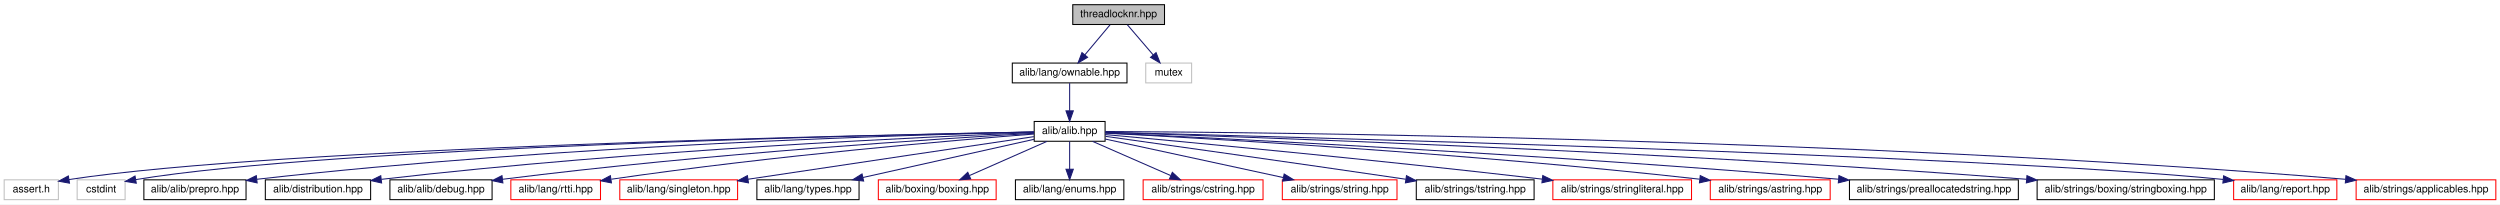
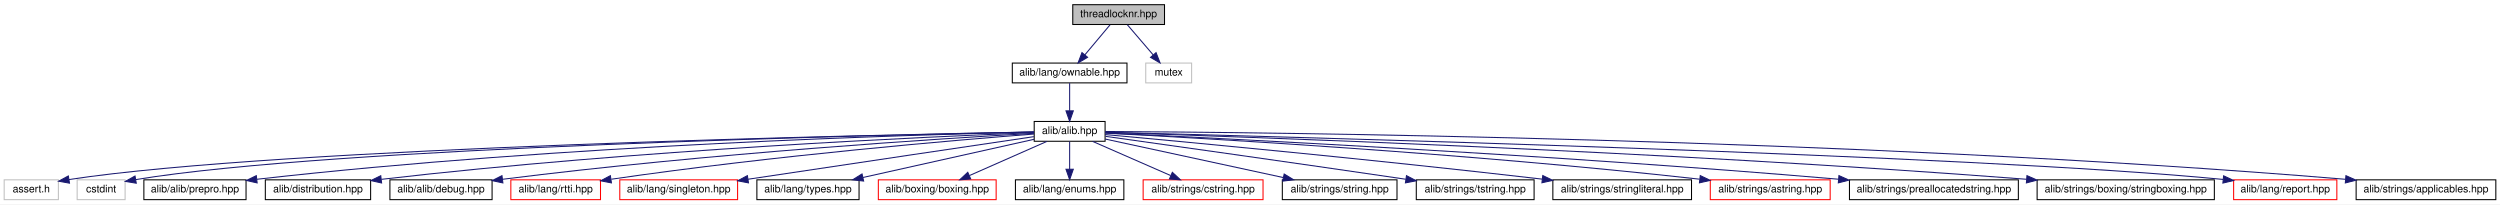
<svg xmlns="http://www.w3.org/2000/svg" xmlns:xlink="http://www.w3.org/1999/xlink" width="2398pt" height="196pt" viewBox="0.00 0.00 2398.00 196.00">
  <g id="graph0" class="graph" transform="scale(1 1) rotate(0) translate(4 192)">
    <polygon fill="#ffffff" stroke="transparent" points="-4,4 -4,-192 2394,-192 2394,4 -4,4" />
    <g id="node1" class="node">
      <polygon fill="#bfbfbf" stroke="#000000" points="1025,-168.5 1025,-187.5 1113,-187.5 1113,-168.5 1025,-168.5" />
      <text text-anchor="middle" x="1069" y="-175.5" font-family="Helvetica,sans-Serif" font-size="10.00" fill="#000000">threadlocknr.hpp</text>
    </g>
    <g id="node2" class="node">
      <g id="a_node2">
        <a xlink:href="ownable_8hpp.html" target="_top" xlink:title="alib/lang/ownable.hpp">
          <polygon fill="#ffffff" stroke="#000000" points="967,-112.5 967,-131.5 1077,-131.5 1077,-112.5 967,-112.5" />
          <text text-anchor="middle" x="1022" y="-119.5" font-family="Helvetica,sans-Serif" font-size="10.00" fill="#000000">alib/lang/ownable.hpp</text>
        </a>
      </g>
    </g>
    <g id="edge1" class="edge">
      <path fill="none" stroke="#191970" d="M1060.813,-168.245C1054.141,-160.296 1044.552,-148.871 1036.575,-139.366" />
      <polygon fill="#191970" stroke="#191970" points="1039.203,-137.052 1030.093,-131.643 1033.841,-141.553 1039.203,-137.052" />
    </g>
    <g id="node3" class="node">
      <polygon fill="#ffffff" stroke="#bfbfbf" points="1095,-112.5 1095,-131.5 1139,-131.5 1139,-112.5 1095,-112.5" />
      <text text-anchor="middle" x="1117" y="-119.5" font-family="Helvetica,sans-Serif" font-size="10.00" fill="#000000">mutex</text>
    </g>
    <g id="edge2" class="edge">
      <path fill="none" stroke="#191970" d="M1077.361,-168.245C1084.175,-160.296 1093.968,-148.871 1102.115,-139.366" />
      <polygon fill="#191970" stroke="#191970" points="1104.884,-141.513 1108.735,-131.643 1099.57,-136.958 1104.884,-141.513" />
    </g>
    <g id="node4" class="node">
      <g id="a_node4">
        <a xlink:href="alib_8hpp.html" target="_top" xlink:title="alib/alib.hpp">
          <polygon fill="#ffffff" stroke="#000000" points="988,-56.5 988,-75.5 1056,-75.5 1056,-56.5 988,-56.5" />
          <text text-anchor="middle" x="1022" y="-63.5" font-family="Helvetica,sans-Serif" font-size="10.00" fill="#000000">alib/alib.hpp</text>
        </a>
      </g>
    </g>
    <g id="edge3" class="edge">
      <path fill="none" stroke="#191970" d="M1022,-112.246C1022,-104.938 1022,-94.694 1022,-85.705" />
      <polygon fill="#191970" stroke="#191970" points="1025.5,-85.643 1022,-75.643 1018.5,-85.643 1025.5,-85.643" />
    </g>
    <g id="node5" class="node">
      <polygon fill="#ffffff" stroke="#bfbfbf" points="0,-.5 0,-19.5 52,-19.5 52,-.5 0,-.5" />
      <text text-anchor="middle" x="26" y="-7.5" font-family="Helvetica,sans-Serif" font-size="10.00" fill="#000000">assert.h</text>
    </g>
    <g id="edge4" class="edge">
      <path fill="none" stroke="#191970" d="M987.874,-65.42C841.392,-62.773 264.574,-50.68 62.153,-19.776" />
      <polygon fill="#191970" stroke="#191970" points="62.651,-16.311 52.225,-18.195 61.55,-23.224 62.651,-16.311" />
    </g>
    <g id="node6" class="node">
      <polygon fill="#ffffff" stroke="#bfbfbf" points="70,-.5 70,-19.5 116,-19.5 116,-.5 70,-.5" />
      <text text-anchor="middle" x="93" y="-7.5" font-family="Helvetica,sans-Serif" font-size="10.00" fill="#000000">cstdint</text>
    </g>
    <g id="edge5" class="edge">
      <path fill="none" stroke="#191970" d="M987.752,-65.395C847.396,-62.74 315.1,-50.925 126.317,-19.749" />
      <polygon fill="#191970" stroke="#191970" points="126.7,-16.264 116.25,-18.009 125.507,-23.161 126.7,-16.264" />
    </g>
    <g id="node7" class="node">
      <g id="a_node7">
        <a xlink:href="prepro_8hpp.html" target="_top" xlink:title="alib/alib/prepro.hpp">
          <polygon fill="#ffffff" stroke="#000000" points="134,-.5 134,-19.5 232,-19.5 232,-.5 134,-.5" />
          <text text-anchor="middle" x="183" y="-7.5" font-family="Helvetica,sans-Serif" font-size="10.00" fill="#000000">alib/alib/prepro.hpp</text>
        </a>
      </g>
    </g>
    <g id="edge6" class="edge">
      <path fill="none" stroke="#191970" d="M987.624,-65.347C879.446,-63.002 536.231,-53.355 242.303,-20.032" />
      <polygon fill="#191970" stroke="#191970" points="242.64,-16.548 232.307,-18.887 241.844,-23.503 242.64,-16.548" />
    </g>
    <g id="node8" class="node">
      <g id="a_node8">
        <a xlink:href="distribution_8hpp_source.html" target="_top" xlink:title="alib/distribution.hpp">
          <polygon fill="#ffffff" stroke="#000000" points="250.5,-.5 250.5,-19.5 351.5,-19.5 351.5,-.5 250.5,-.5" />
          <text text-anchor="middle" x="301" y="-7.5" font-family="Helvetica,sans-Serif" font-size="10.00" fill="#000000">alib/distribution.hpp</text>
        </a>
      </g>
    </g>
    <g id="edge7" class="edge">
      <path fill="none" stroke="#191970" d="M987.837,-64.777C891.274,-61.075 607.946,-48.524 361.9,-19.994" />
      <polygon fill="#191970" stroke="#191970" points="362.03,-16.485 351.69,-18.799 361.215,-23.438 362.03,-16.485" />
    </g>
    <g id="node9" class="node">
      <g id="a_node9">
        <a xlink:href="debug_8hpp.html" target="_top" xlink:title="alib/alib/debug.hpp">
          <polygon fill="#ffffff" stroke="#000000" points="370,-.5 370,-19.5 468,-19.5 468,-.5 370,-.5" />
          <text text-anchor="middle" x="419" y="-7.5" font-family="Helvetica,sans-Serif" font-size="10.00" fill="#000000">alib/alib/debug.hpp</text>
        </a>
      </g>
    </g>
    <g id="edge8" class="edge">
      <path fill="none" stroke="#191970" d="M987.775,-64.143C903.133,-59.331 677.045,-45.137 478.057,-20.036" />
      <polygon fill="#191970" stroke="#191970" points="478.365,-16.547 468.003,-18.756 477.48,-23.491 478.365,-16.547" />
    </g>
    <g id="node10" class="node">
      <g id="a_node10">
        <a xlink:href="rtti_8hpp.html" target="_top" xlink:title="alib/lang/rtti.hpp">
          <polygon fill="#ffffff" stroke="#ff0000" points="486,-.5 486,-19.5 572,-19.5 572,-.5 486,-.5" />
          <text text-anchor="middle" x="529" y="-7.5" font-family="Helvetica,sans-Serif" font-size="10.00" fill="#000000">alib/lang/rtti.hpp</text>
        </a>
      </g>
    </g>
    <g id="edge9" class="edge">
      <path fill="none" stroke="#191970" d="M987.846,-63.445C915.181,-57.793 739.718,-43.001 582.415,-20.101" />
      <polygon fill="#191970" stroke="#191970" points="582.484,-16.573 572.082,-18.581 581.466,-23.499 582.484,-16.573" />
    </g>
    <g id="node11" class="node">
      <g id="a_node11">
        <a xlink:href="singleton_8hpp.html" target="_top" xlink:title="alib/lang/singleton.hpp">
          <polygon fill="#ffffff" stroke="#ff0000" points="590.5,-.5 590.5,-19.5 703.5,-19.5 703.5,-.5 590.5,-.5" />
          <text text-anchor="middle" x="647" y="-7.5" font-family="Helvetica,sans-Serif" font-size="10.00" fill="#000000">alib/lang/singleton.hpp</text>
        </a>
      </g>
    </g>
    <g id="edge10" class="edge">
      <path fill="none" stroke="#191970" d="M987.702,-60.924C932.403,-52.733 819.846,-36.034 713.467,-20.067" />
      <polygon fill="#191970" stroke="#191970" points="713.933,-16.598 703.524,-18.574 712.894,-23.52 713.933,-16.598" />
    </g>
    <g id="node12" class="node">
      <g id="a_node12">
        <a xlink:href="types_8hpp.html" target="_top" xlink:title="alib/lang/types.hpp">
          <polygon fill="#ffffff" stroke="#000000" points="722,-.5 722,-19.5 820,-19.5 820,-.5 722,-.5" />
          <text text-anchor="middle" x="771" y="-7.5" font-family="Helvetica,sans-Serif" font-size="10.00" fill="#000000">alib/lang/types.hpp</text>
        </a>
      </g>
    </g>
    <g id="edge11" class="edge">
      <path fill="none" stroke="#191970" d="M987.888,-58.389C945.628,-48.961 873.173,-32.796 823.735,-21.765" />
      <polygon fill="#191970" stroke="#191970" points="824.384,-18.324 813.862,-19.563 822.859,-25.156 824.384,-18.324" />
    </g>
    <g id="node13" class="node">
      <g id="a_node13">
        <a xlink:href="boxing_8hpp.html" target="_top" xlink:title="alib/boxing/boxing.hpp">
          <polygon fill="#ffffff" stroke="#ff0000" points="838.5,-.5 838.5,-19.5 951.5,-19.5 951.5,-.5 838.5,-.5" />
          <text text-anchor="middle" x="895" y="-7.5" font-family="Helvetica,sans-Serif" font-size="10.00" fill="#000000">alib/boxing/boxing.hpp</text>
        </a>
      </g>
    </g>
    <g id="edge12" class="edge">
      <path fill="none" stroke="#191970" d="M1000.168,-56.373C979.69,-47.343 948.86,-33.749 925.868,-23.611" />
      <polygon fill="#191970" stroke="#191970" points="927.109,-20.333 916.547,-19.501 924.285,-26.738 927.109,-20.333" />
    </g>
    <g id="node14" class="node">
      <g id="a_node14">
        <a xlink:href="enums_8hpp.html" target="_top" xlink:title="alib/lang/enums.hpp">
          <polygon fill="#ffffff" stroke="#000000" points="970,-.5 970,-19.5 1074,-19.5 1074,-.5 970,-.5" />
          <text text-anchor="middle" x="1022" y="-7.5" font-family="Helvetica,sans-Serif" font-size="10.00" fill="#000000">alib/lang/enums.hpp</text>
        </a>
      </g>
    </g>
    <g id="edge13" class="edge">
      <path fill="none" stroke="#191970" d="M1022,-56.245C1022,-48.938 1022,-38.694 1022,-29.705" />
      <polygon fill="#191970" stroke="#191970" points="1025.5,-29.643 1022,-19.643 1018.5,-29.643 1025.5,-29.643" />
    </g>
    <g id="node15" class="node">
      <g id="a_node15">
        <a xlink:href="cstring_8hpp.html" target="_top" xlink:title="alib/strings/cstring.hpp">
          <polygon fill="#ffffff" stroke="#ff0000" points="1092.5,-.5 1092.5,-19.5 1207.5,-19.5 1207.5,-.5 1092.5,-.5" />
          <text text-anchor="middle" x="1150" y="-7.5" font-family="Helvetica,sans-Serif" font-size="10.00" fill="#000000">alib/strings/cstring.hpp</text>
        </a>
      </g>
    </g>
    <g id="edge14" class="edge">
      <path fill="none" stroke="#191970" d="M1044.004,-56.373C1064.643,-47.343 1095.716,-33.749 1118.889,-23.611" />
      <polygon fill="#191970" stroke="#191970" points="1120.524,-26.716 1128.283,-19.501 1117.719,-20.303 1120.524,-26.716" />
    </g>
    <g id="node16" class="node">
      <g id="a_node16">
        <a xlink:href="string_8hpp.html" target="_top" xlink:title="alib/strings/string.hpp">
-           <polygon fill="#ffffff" stroke="#ff0000" points="1226,-.5 1226,-19.5 1336,-19.5 1336,-.5 1226,-.5" />
+           <polygon fill="#ffffff" stroke="#000000" points="1226,-.5 1226,-19.5 1336,-19.5 1336,-.5 1226,-.5" />
          <text text-anchor="middle" x="1281" y="-7.5" font-family="Helvetica,sans-Serif" font-size="10.00" fill="#000000">alib/strings/string.hpp</text>
        </a>
      </g>
    </g>
    <g id="edge15" class="edge">
      <path fill="none" stroke="#191970" d="M1056.126,-58.621C1099.653,-49.21 1175.437,-32.825 1226.878,-21.702" />
      <polygon fill="#191970" stroke="#191970" points="1227.79,-25.086 1236.825,-19.551 1226.311,-18.244 1227.79,-25.086" />
    </g>
    <g id="node17" class="node">
      <g id="a_node17">
        <a xlink:href="tstring_8hpp.html" target="_top" xlink:title="alib/strings/tstring.hpp">
          <polygon fill="#ffffff" stroke="#000000" points="1354.5,-.5 1354.5,-19.5 1467.5,-19.5 1467.5,-.5 1354.5,-.5" />
          <text text-anchor="middle" x="1411" y="-7.5" font-family="Helvetica,sans-Serif" font-size="10.00" fill="#000000">alib/strings/tstring.hpp</text>
        </a>
      </g>
    </g>
    <g id="edge16" class="edge">
      <path fill="none" stroke="#191970" d="M1056.433,-61.199C1113.767,-53.182 1232.69,-36.459 1344.388,-20.079" />
      <polygon fill="#191970" stroke="#191970" points="1345.094,-23.513 1354.479,-18.598 1344.077,-16.588 1345.094,-23.513" />
    </g>
    <g id="node18" class="node">
      <g id="a_node18">
        <a xlink:href="stringliteral_8hpp.html" target="_top" xlink:title="alib/strings/stringliteral.hpp">
-           <polygon fill="#ffffff" stroke="#ff0000" points="1485.5,-.5 1485.5,-19.5 1618.5,-19.5 1618.5,-.5 1485.5,-.5" />
+           <polygon fill="#ffffff" stroke="#000000" points="1485.5,-.5 1485.5,-19.5 1618.5,-19.5 1618.5,-.5 1485.5,-.5" />
          <text text-anchor="middle" x="1552" y="-7.5" font-family="Helvetica,sans-Serif" font-size="10.00" fill="#000000">alib/strings/stringliteral.hpp</text>
        </a>
      </g>
    </g>
    <g id="edge17" class="edge">
      <path fill="none" stroke="#191970" d="M1056.002,-62.935C1130.155,-56.171 1312.208,-39.13 1475.149,-20.19" />
      <polygon fill="#191970" stroke="#191970" points="1475.831,-23.634 1485.358,-18.997 1475.019,-16.681 1475.831,-23.634" />
    </g>
    <g id="node19" class="node">
      <g id="a_node19">
        <a xlink:href="astring_8hpp.html" target="_top" xlink:title="alib/strings/astring.hpp">
          <polygon fill="#ffffff" stroke="#ff0000" points="1636.5,-.5 1636.5,-19.5 1751.5,-19.5 1751.5,-.5 1636.5,-.5" />
          <text text-anchor="middle" x="1694" y="-7.5" font-family="Helvetica,sans-Serif" font-size="10.00" fill="#000000">alib/strings/astring.hpp</text>
        </a>
      </g>
    </g>
    <g id="edge18" class="edge">
      <path fill="none" stroke="#191970" d="M1056.254,-64.298C1147.308,-59.582 1403.086,-45.09 1626.178,-20.137" />
      <polygon fill="#191970" stroke="#191970" points="1626.896,-23.579 1636.441,-18.98 1626.111,-16.623 1626.896,-23.579" />
    </g>
    <g id="node20" class="node">
      <g id="a_node20">
        <a xlink:href="preallocatedstring_8hpp.html" target="_top" xlink:title="alib/strings/preallocatedstring.hpp">
          <polygon fill="#ffffff" stroke="#000000" points="1770,-.5 1770,-19.5 1932,-19.5 1932,-.5 1770,-.5" />
          <text text-anchor="middle" x="1851" y="-7.5" font-family="Helvetica,sans-Serif" font-size="10.00" fill="#000000">alib/strings/preallocatedstring.hpp</text>
        </a>
      </g>
    </g>
    <g id="edge19" class="edge">
      <path fill="none" stroke="#191970" d="M1056.299,-64.458C1160.36,-59.653 1481.839,-43.883 1759.316,-20.11" />
      <polygon fill="#191970" stroke="#191970" points="1759.92,-23.571 1769.582,-19.225 1759.319,-16.597 1759.92,-23.571" />
    </g>
    <g id="node21" class="node">
      <g id="a_node21">
        <a xlink:href="stringboxing_8hpp.html" target="_top" xlink:title="alib/strings/boxing/stringboxing.hpp">
          <polygon fill="#ffffff" stroke="#000000" points="1950,-.5 1950,-19.5 2120,-19.5 2120,-.5 1950,-.5" />
          <text text-anchor="middle" x="2035" y="-7.5" font-family="Helvetica,sans-Serif" font-size="10.00" fill="#000000">alib/strings/boxing/stringboxing.hpp</text>
        </a>
      </g>
    </g>
    <g id="edge20" class="edge">
      <path fill="none" stroke="#191970" d="M1056.259,-64.977C1176.162,-61.252 1588.247,-47.22 1939.843,-20.049" />
      <polygon fill="#191970" stroke="#191970" points="1940.267,-23.527 1949.965,-19.262 1939.724,-16.548 1940.267,-23.527" />
    </g>
    <g id="node22" class="node">
      <g id="a_node22">
        <a xlink:href="report_8hpp.html" target="_top" xlink:title="alib/lang/report.hpp">
          <polygon fill="#ffffff" stroke="#ff0000" points="2138.5,-.5 2138.5,-19.5 2237.5,-19.5 2237.5,-.5 2138.5,-.5" />
          <text text-anchor="middle" x="2188" y="-7.5" font-family="Helvetica,sans-Serif" font-size="10.00" fill="#000000">alib/lang/report.hpp</text>
        </a>
      </g>
    </g>
    <g id="edge21" class="edge">
      <path fill="none" stroke="#191970" d="M1056.211,-65.162C1216.289,-61.153 1893.073,-43.205 2128.294,-19.901" />
      <polygon fill="#191970" stroke="#191970" points="2128.896,-23.358 2138.488,-18.858 2128.184,-16.394 2128.896,-23.358" />
    </g>
    <g id="node23" class="node">
      <g id="a_node23">
        <a xlink:href="applicables_8hpp.html" target="_top" xlink:title="alib/strings/applicables.hpp">
-           <polygon fill="#ffffff" stroke="#ff0000" points="2256,-.5 2256,-19.5 2390,-19.5 2390,-.5 2256,-.5" />
+           <polygon fill="#ffffff" stroke="#000000" points="2256,-.5 2256,-19.5 2390,-19.5 2390,-.5 2256,-.5" />
          <text text-anchor="middle" x="2323" y="-7.5" font-family="Helvetica,sans-Serif" font-size="10.00" fill="#000000">alib/strings/applicables.hpp</text>
        </a>
      </g>
    </g>
    <g id="edge22" class="edge">
      <path fill="none" stroke="#191970" d="M1056.171,-65.883C1199.704,-65.15 1768.078,-59.802 2245.697,-20.03" />
      <polygon fill="#191970" stroke="#191970" points="2246.228,-23.498 2255.9,-19.174 2245.642,-16.523 2246.228,-23.498" />
    </g>
  </g>
</svg>
